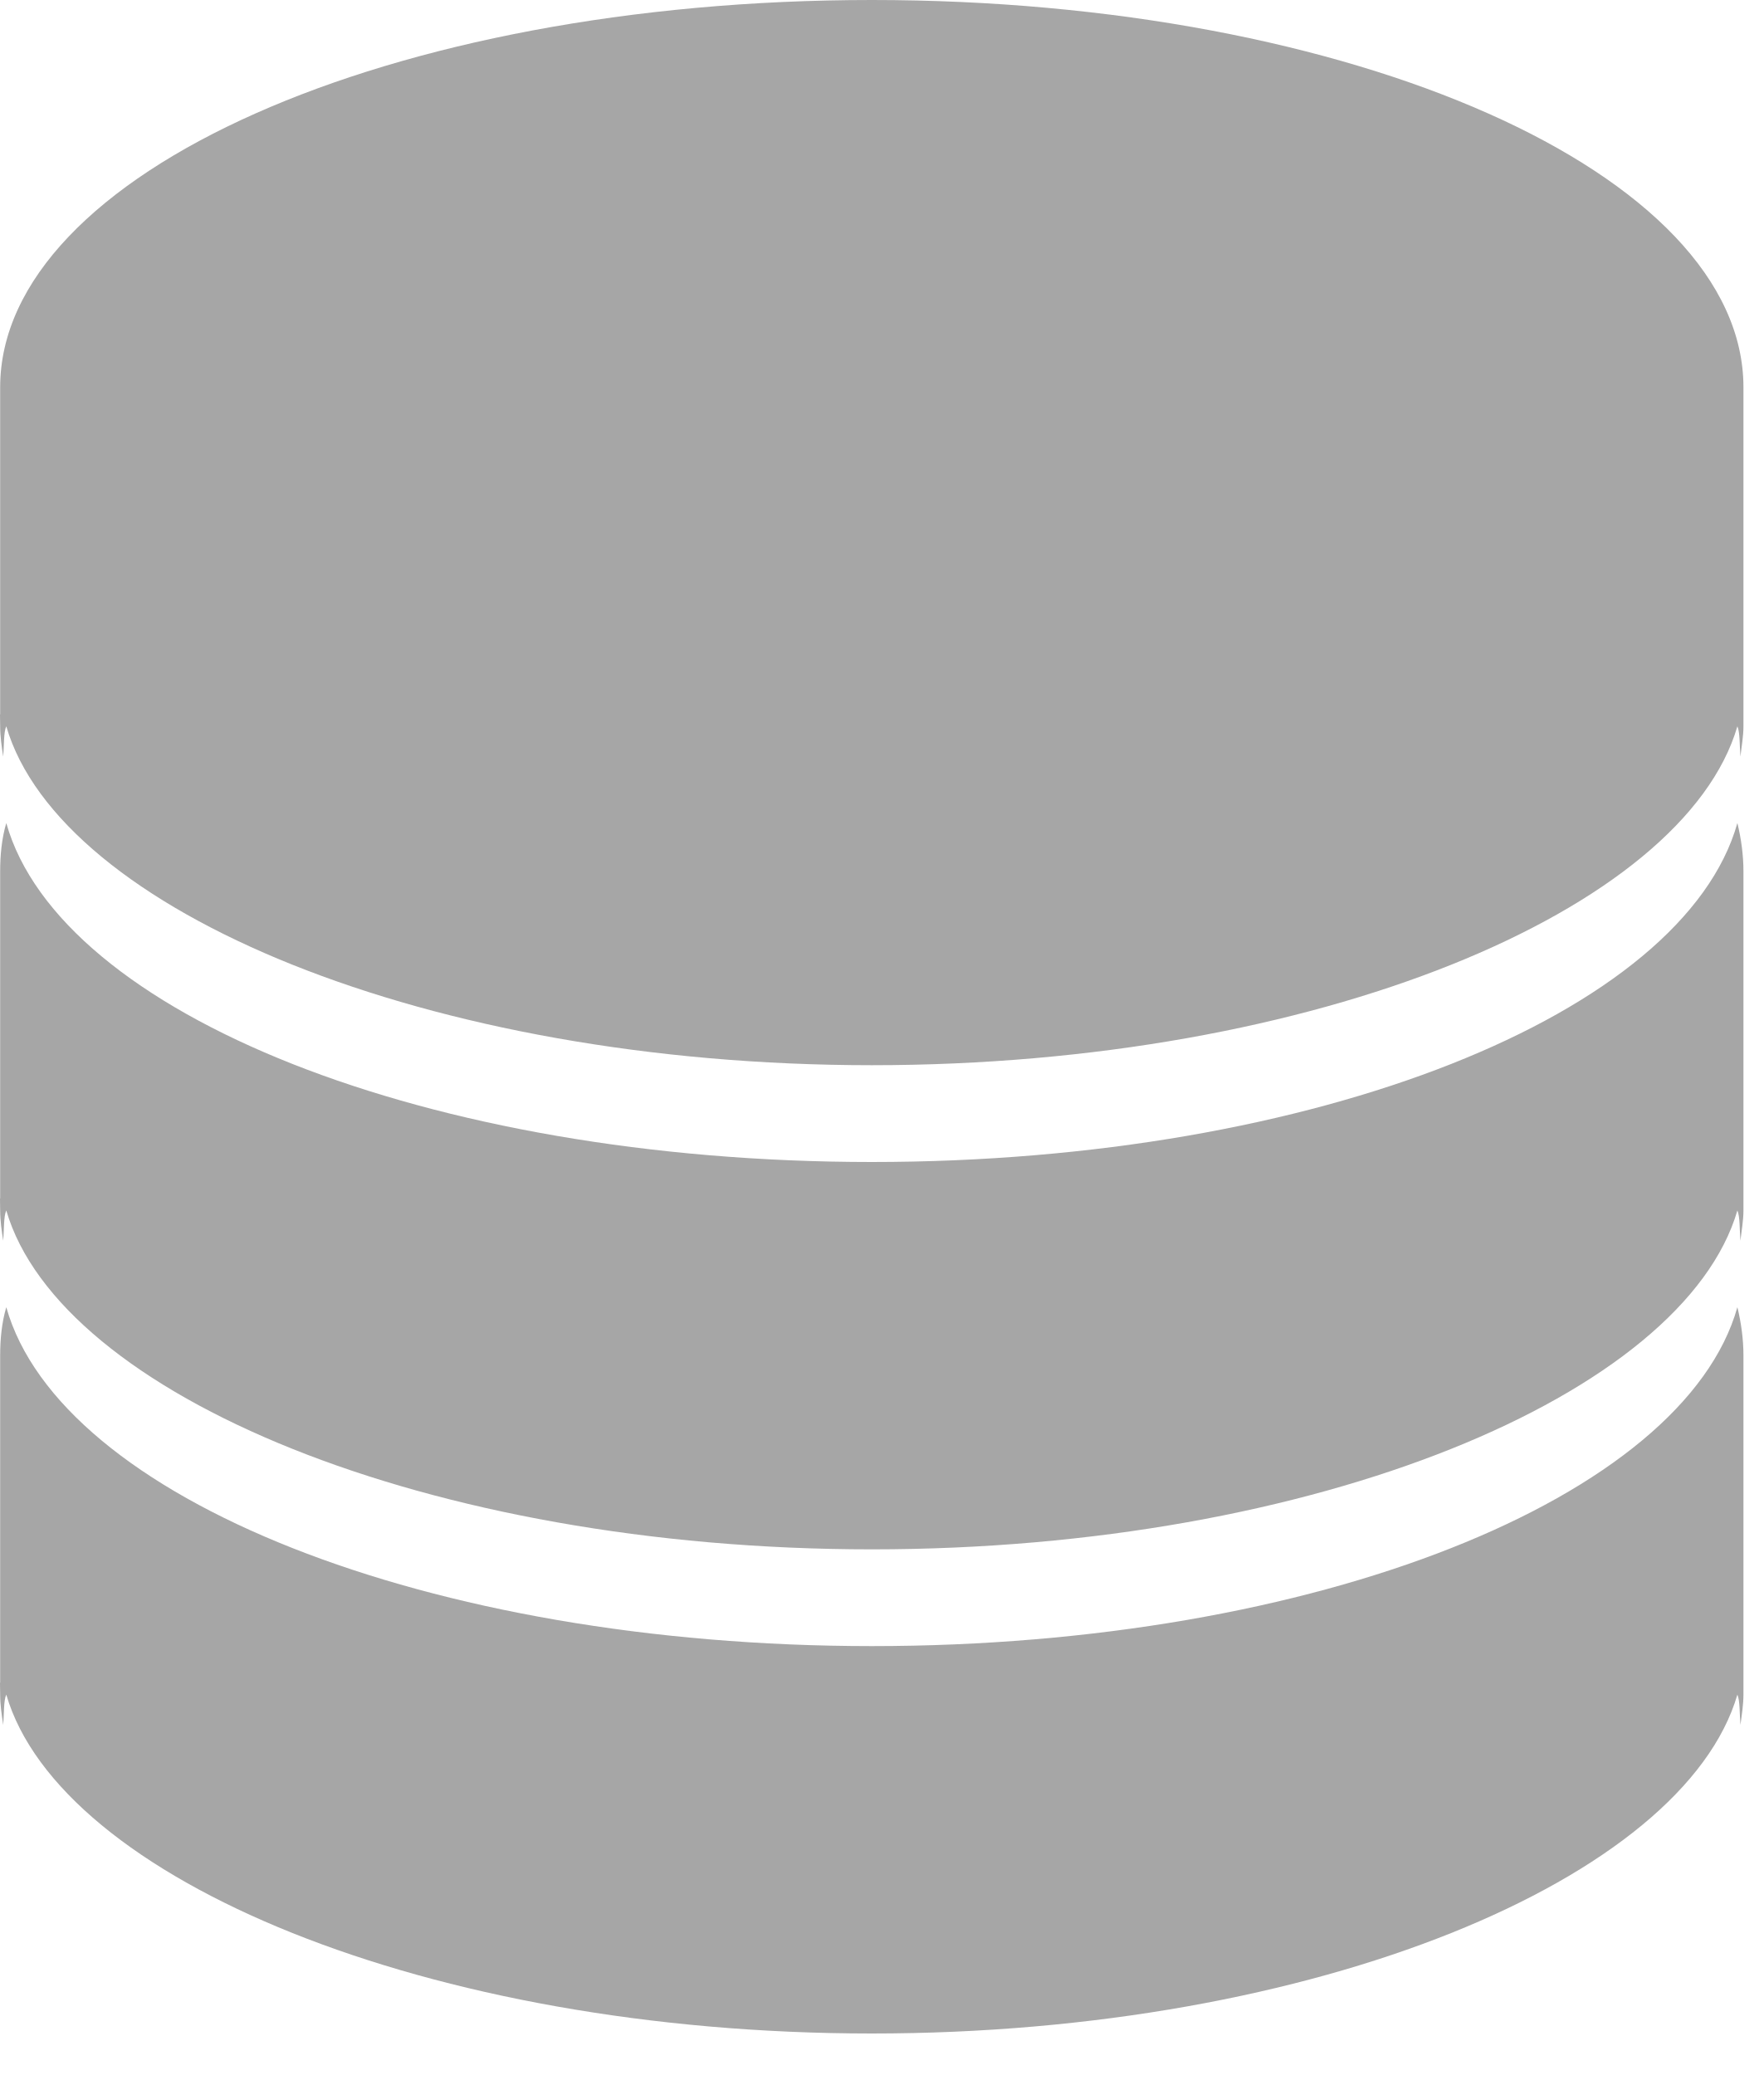
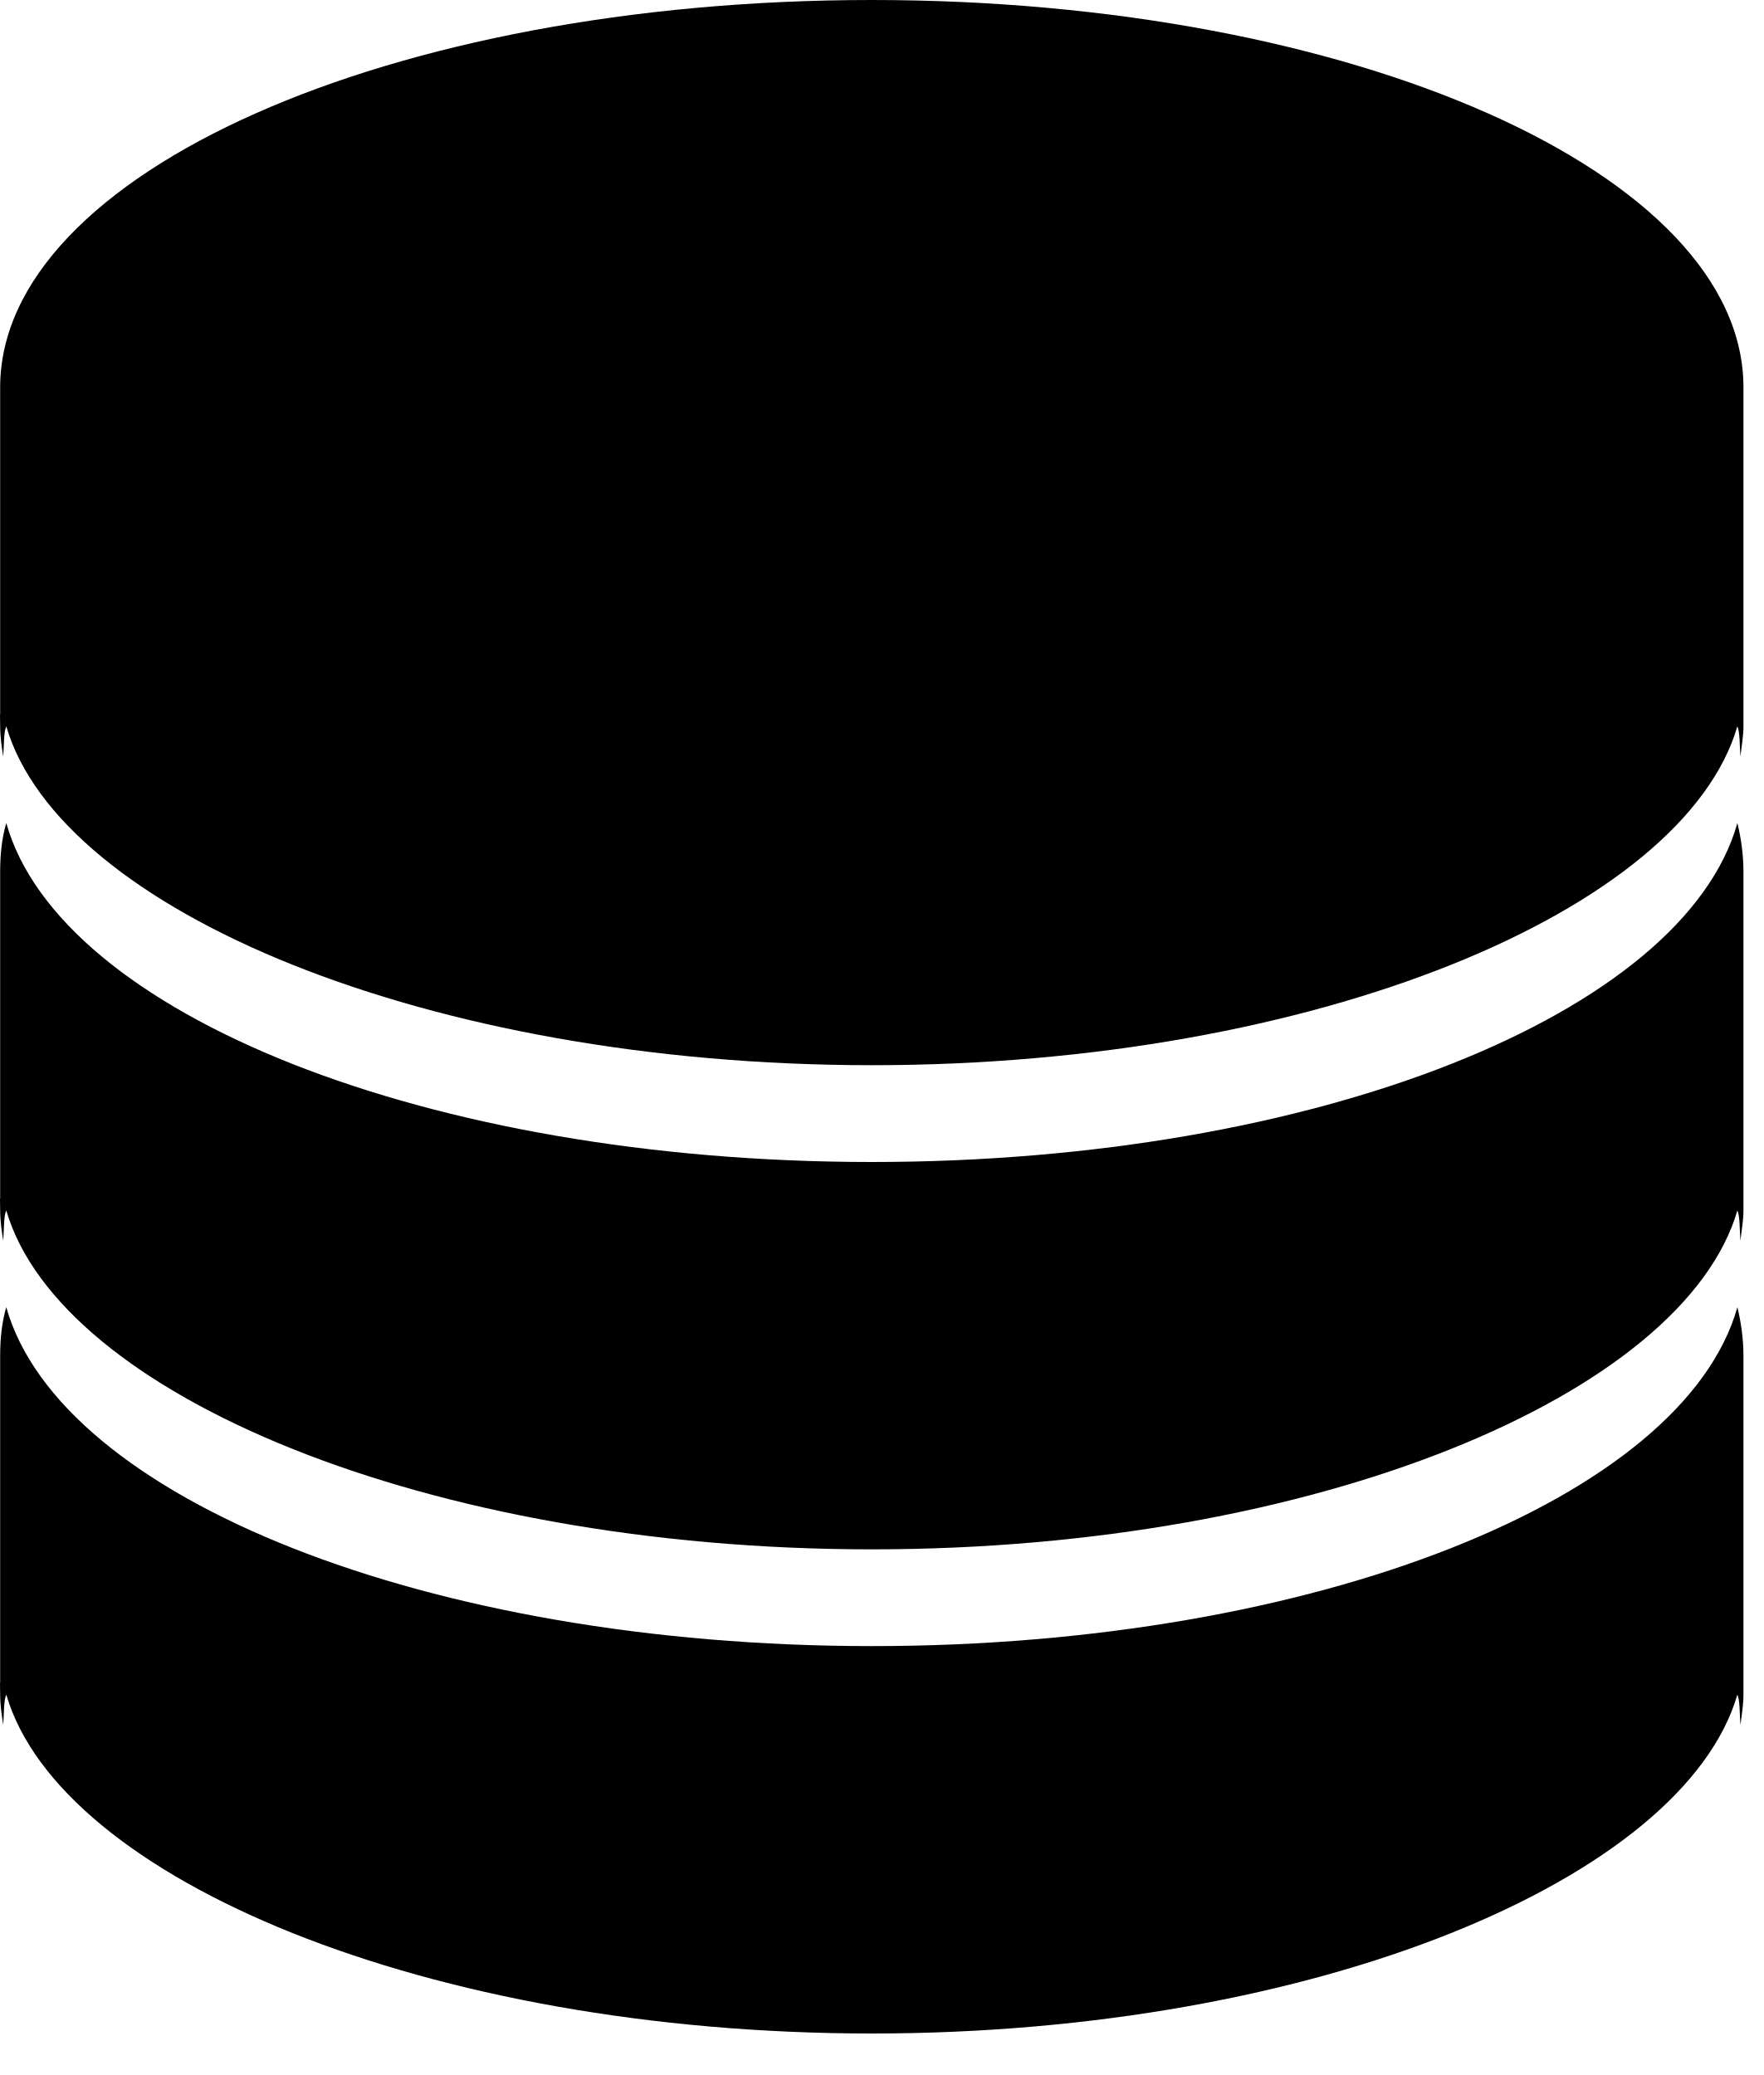
<svg xmlns="http://www.w3.org/2000/svg" width="34px" height="40px" viewBox="0 0 34 40" version="1.1">
  <defs />
  <g id="Page-1" stroke="none" stroke-width="1" fill="none" fill-rule="evenodd">
-     <g id="Desktop-Copy" transform="translate(-746, -636)" fill-opacity="0.35" fill="#000000">
+     <g id="Desktop-Copy" transform="translate(-746, -636)" fill-opacity="1.0" fill="#000000">
      <g id="Group" transform="translate(464, 472)">
        <g transform="translate(61, 61)" id="PG-+-Page-1">
          <g transform="translate(221, 103)">
            <path d="M16.804,0 C7.525,0 0.003,3.343 0.003,7.468 L0.003,13.768 C-0.004,13.768 0.003,13.815 0.003,14.001 C0.003,14.192 0.032,14.396 0.062,14.585 C0.08,14.368 0.068,14.118 0.121,14.001 C1.155,17.548 8.237,20.534 16.804,20.534 C25.371,20.534 32.453,17.548 33.487,14.001 C33.538,14.118 33.528,14.368 33.546,14.585 C33.566,14.396 33.604,14.195 33.604,14.001 L33.604,7.468 C33.604,3.343 26.083,0 16.804,0 L16.804,0 Z M0.121,15.866 C0.032,16.167 0.003,16.491 0.003,16.8 L0.003,23.101 C-0.004,23.101 0.003,23.148 0.003,23.334 C0.003,23.525 0.032,23.729 0.062,23.918 C0.08,23.701 0.068,23.451 0.121,23.334 C1.155,26.881 8.237,29.867 16.804,29.867 C25.371,29.867 32.453,26.881 33.487,23.334 C33.538,23.451 33.528,23.701 33.546,23.918 C33.566,23.729 33.604,23.528 33.604,23.334 L33.604,16.8 C33.604,16.489 33.561,16.17 33.487,15.866 C32.453,19.539 25.371,22.4 16.804,22.4 C8.237,22.4 1.155,19.539 0.121,15.866 L0.121,15.866 Z M0.121,25.199 C0.032,25.5 0.003,25.824 0.003,26.133 L0.003,32.435 C-0.004,32.435 0.003,32.48 0.003,32.667 C0.003,32.866 0.032,33.052 0.062,33.251 C0.08,33.034 0.068,32.784 0.121,32.667 C1.155,36.214 8.237,39.2 16.804,39.2 C25.371,39.2 32.453,36.214 33.487,32.667 C33.538,32.784 33.528,33.034 33.546,33.251 C33.571,33.065 33.604,32.855 33.604,32.667 L33.604,26.133 C33.604,25.822 33.561,25.503 33.487,25.199 C32.453,28.871 25.371,31.732 16.804,31.732 C8.237,31.732 1.155,28.871 0.121,25.199 L0.121,25.199 Z" id="db" />
          </g>
        </g>
      </g>
    </g>
  </g>
</svg>
